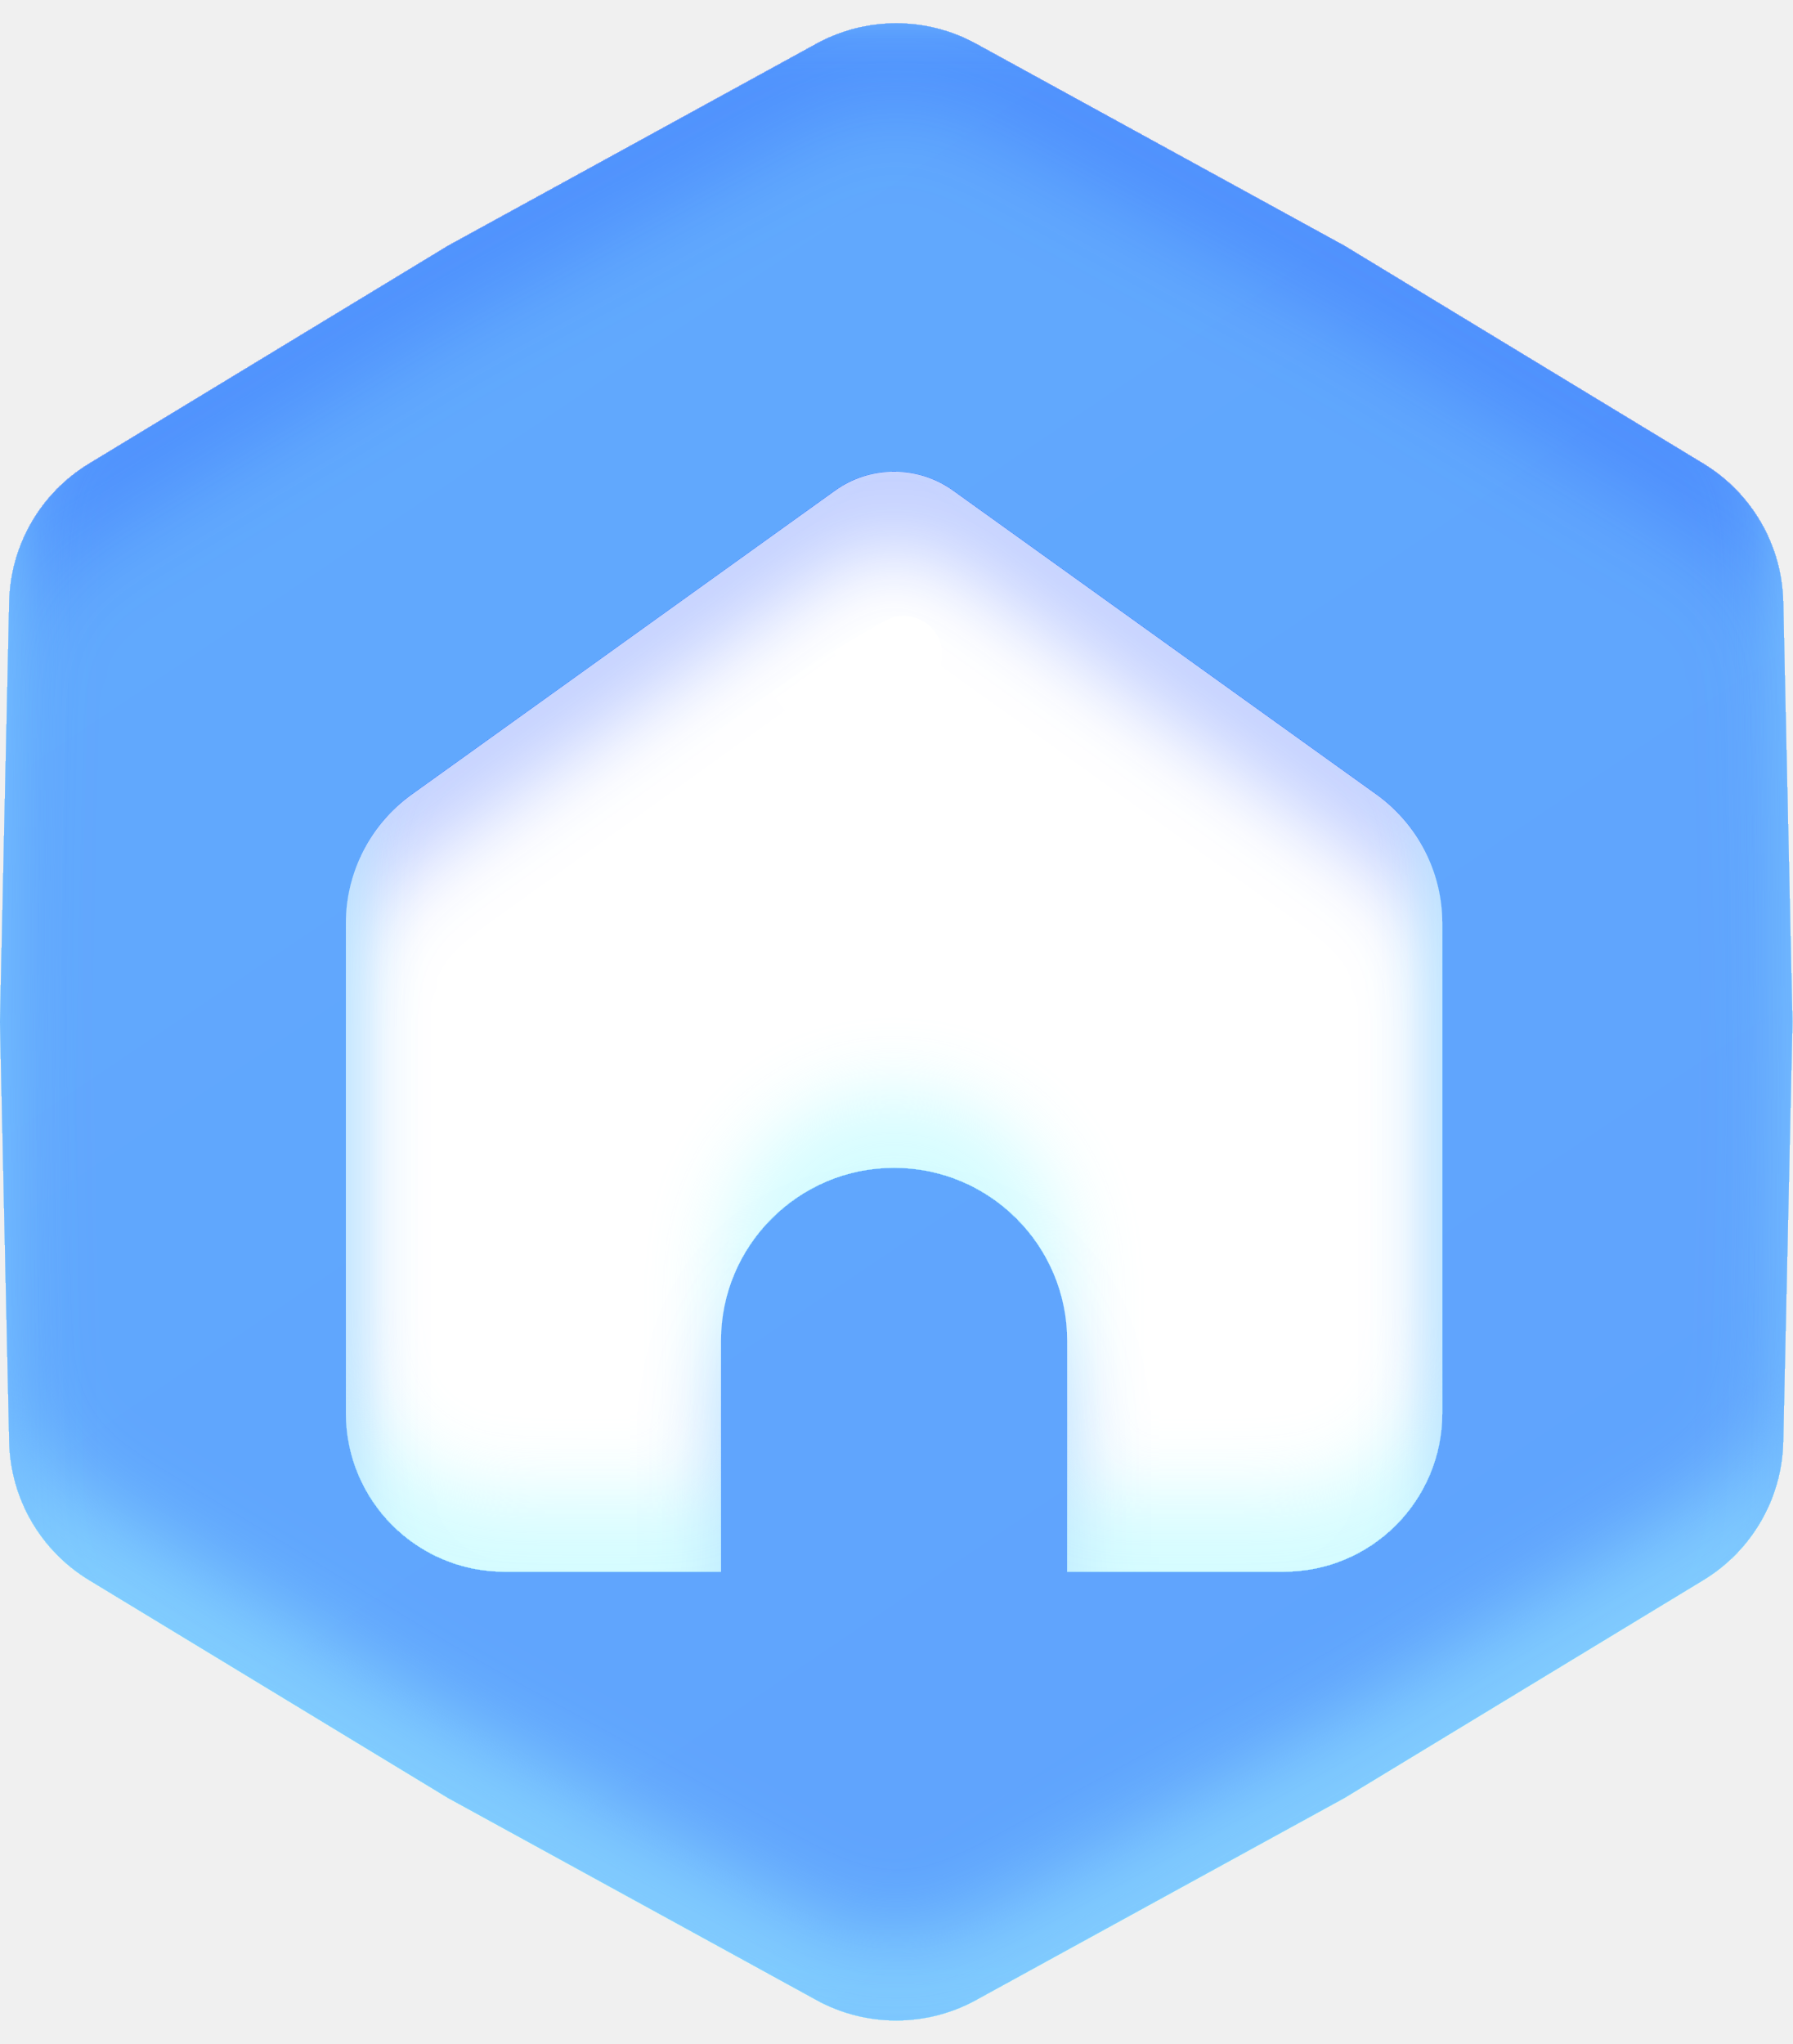
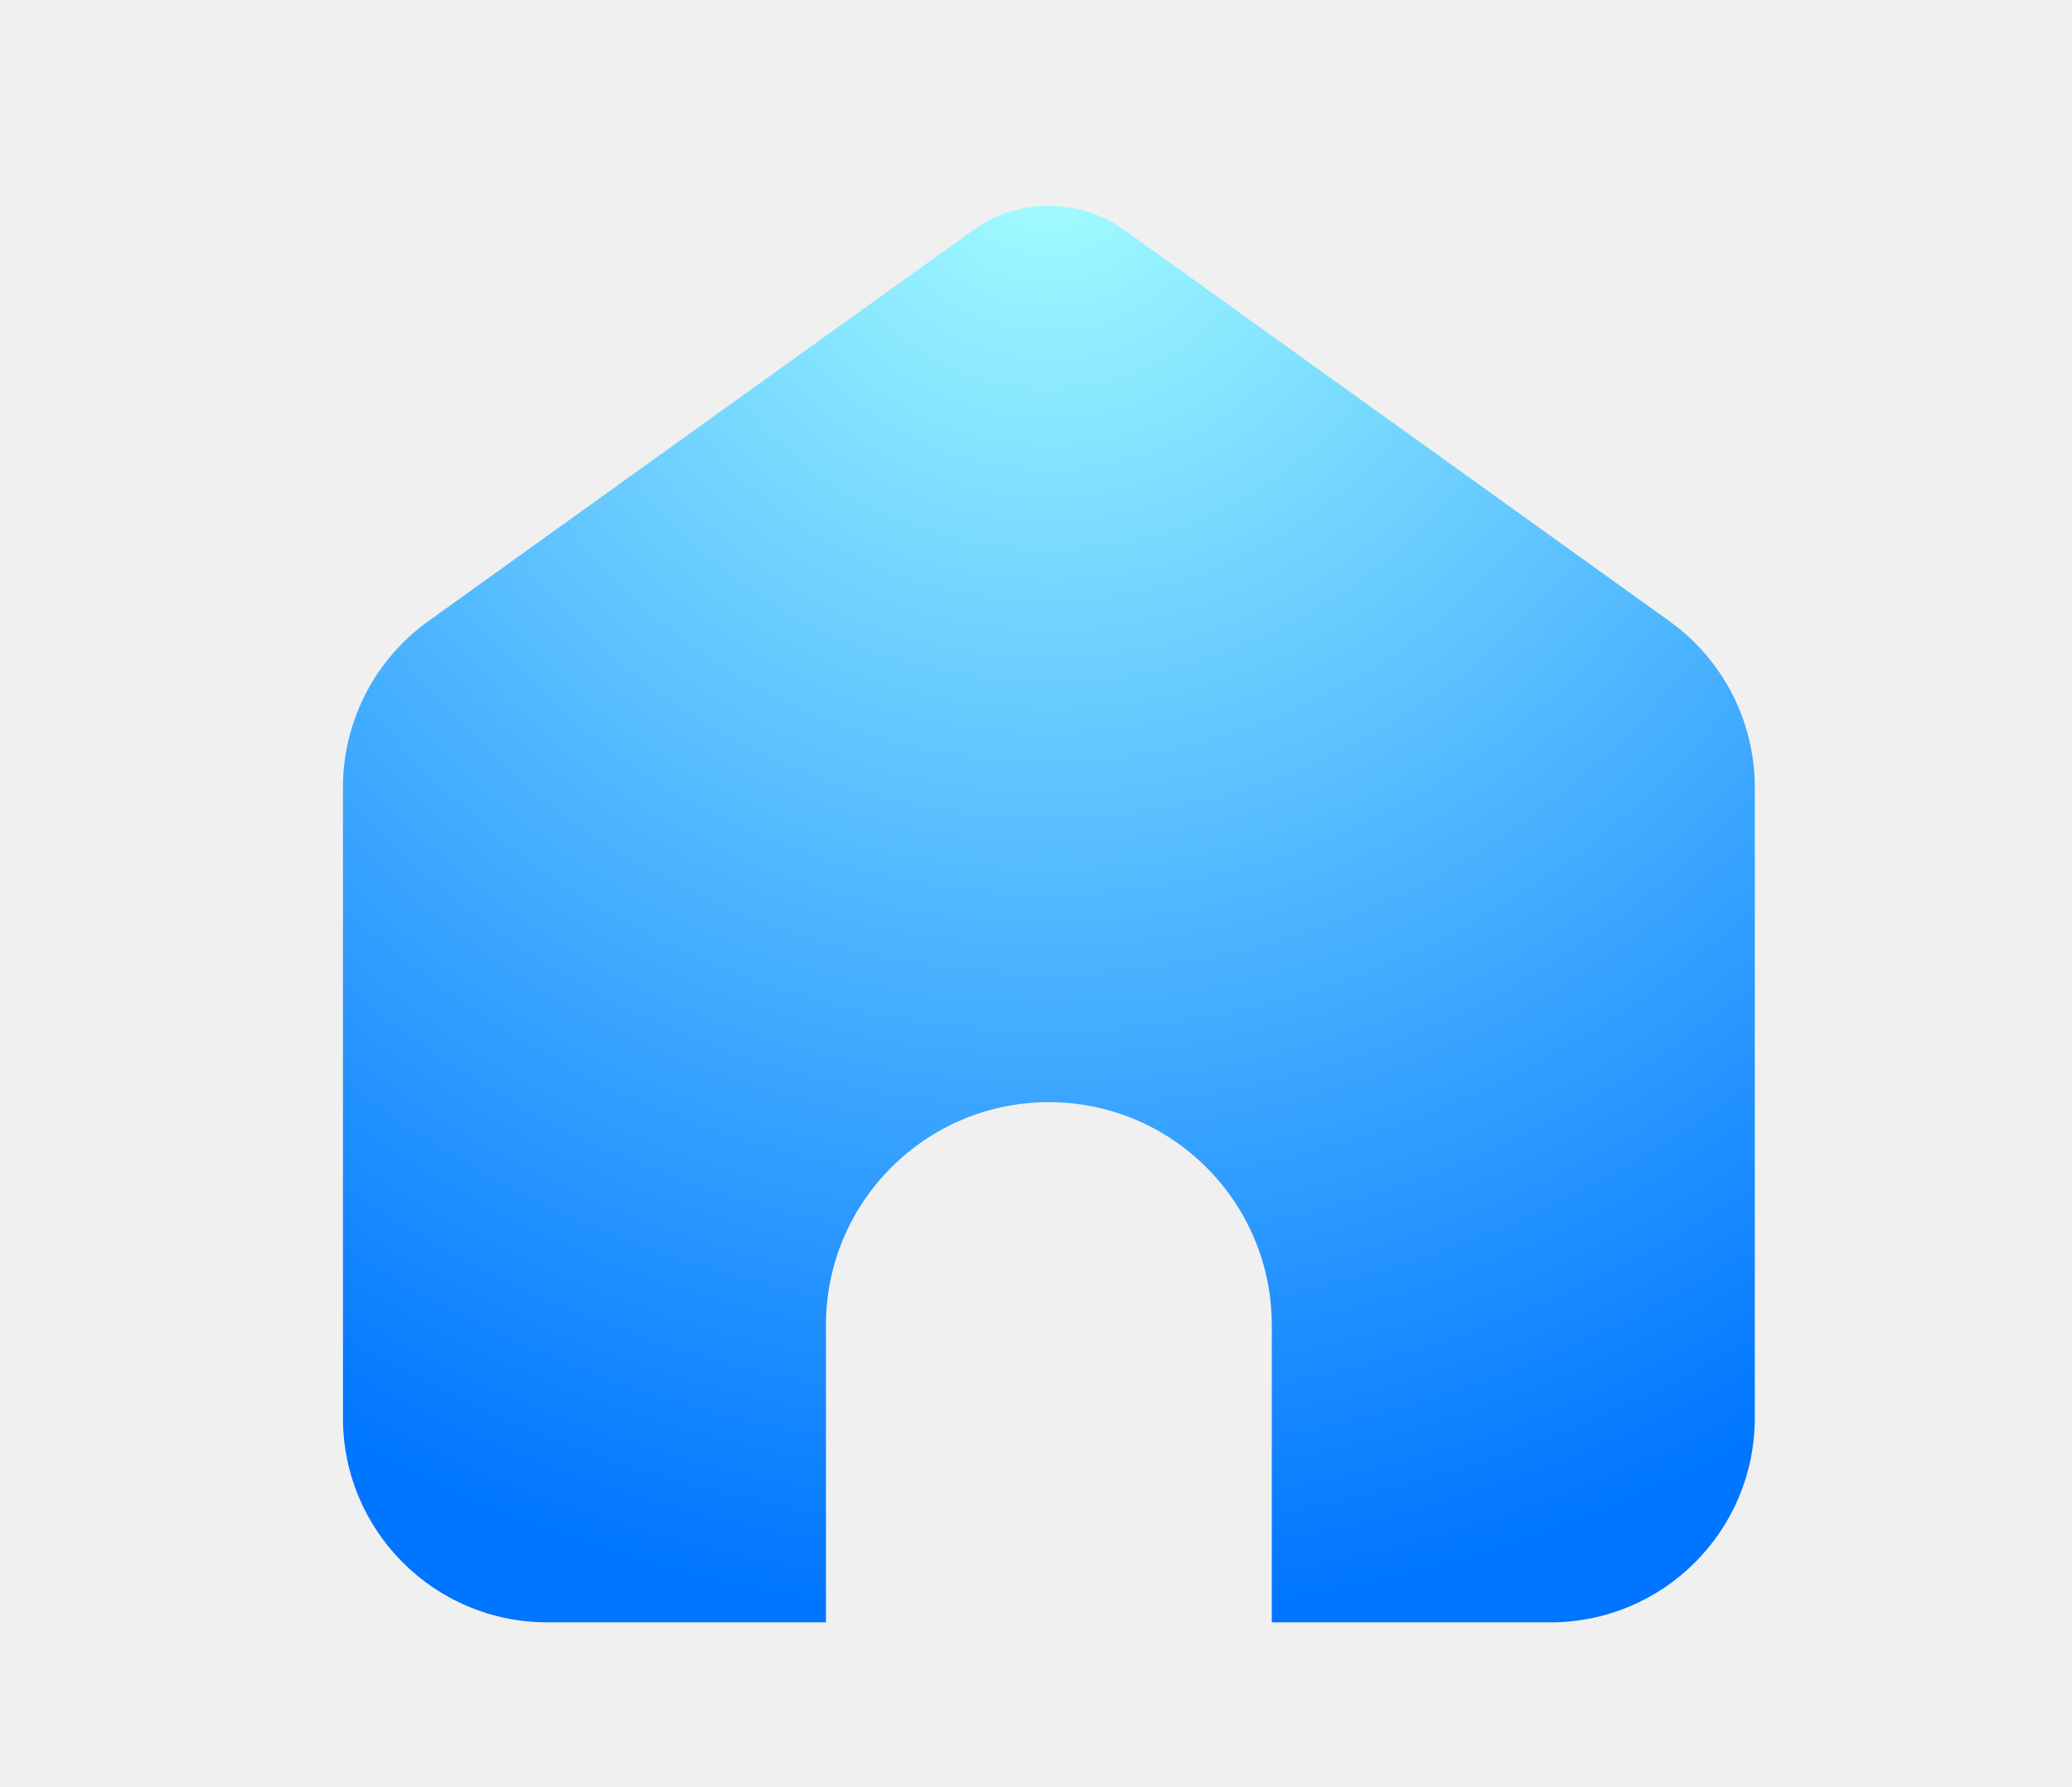
- <svg xmlns="http://www.w3.org/2000/svg" width="57" height="65" viewBox="0 0 57 65" fill="none">
-   <g filter="url(#filter0_ii_255_5185)">
-     <path d="M25.961 1.393C27.543 0.525 29.457 0.525 31.039 1.393L42.75 7.815L54.168 14.746C55.71 15.682 56.667 17.34 56.707 19.144L57 32.497L56.707 45.851C56.667 47.654 55.71 49.312 54.168 50.248L42.75 57.179L31.039 63.602C29.457 64.469 27.543 64.469 25.961 63.602L14.25 57.179L2.832 50.248C1.29 49.312 0.333 47.654 0.293 45.851L0 32.497L0.293 19.144C0.333 17.34 1.29 15.682 2.832 14.746L14.25 7.815L25.961 1.393Z" fill="url(#paint0_linear_255_5185)" />
-   </g>
-   <g filter="url(#filter1_ii_255_5185)">
-     <path d="M30.305 15.602L43.761 25.261C44.412 25.728 44.942 26.343 45.308 27.056C45.674 27.769 45.865 28.558 45.865 29.36V44.934C45.865 47.721 43.606 49.98 40.819 49.98H33.937V42.64C33.937 39.6 31.473 37.135 28.433 37.135C25.392 37.135 22.927 39.6 22.927 42.64V49.98H16.046C13.259 49.98 11 47.721 11 44.934V29.36C11 28.559 11.191 27.769 11.557 27.056C11.922 26.343 12.453 25.728 13.104 25.261L26.56 15.602C27.106 15.211 27.761 15 28.433 15C29.104 15 29.759 15.211 30.305 15.602Z" fill="white" />
-   </g>
-   <path fill-rule="evenodd" clip-rule="evenodd" d="M29.808 20.217C30.136 20.808 29.923 21.553 29.333 21.881C26.805 23.285 25.362 24.408 22.852 26.362C22.723 26.462 22.591 26.565 22.456 26.67C21.922 27.085 21.154 26.989 20.739 26.456C20.324 25.922 20.42 25.154 20.953 24.739C21.099 24.626 21.241 24.515 21.38 24.407C23.871 22.468 25.448 21.24 28.145 19.742C28.735 19.414 29.48 19.627 29.808 20.217Z" fill="url(#paint1_linear_255_5185)" />
+ <svg xmlns="http://www.w3.org/2000/svg" width="87" height="75" viewBox="0 0 87 75" fill="none">
+   <path d="M47.224 9.665L70.103 26.086C71.21 26.88 72.112 27.927 72.734 29.139C73.356 30.35 73.68 31.693 73.68 33.055V59.536C73.68 64.275 69.839 68.116 65.1 68.116H53.4V55.636C53.4 50.467 49.209 46.276 44.04 46.276C38.871 46.276 34.68 50.467 34.68 55.636V68.116H22.98C18.242 68.116 14.4 64.275 14.4 59.536V33.056C14.4 31.694 14.725 30.351 15.347 29.139C15.969 27.927 16.871 26.88 17.977 26.086L40.856 9.665C41.784 8.998 42.898 8.64 44.04 8.64C45.183 8.64 46.296 8.998 47.224 9.665Z" fill="url(#paint0_radial_667_146)" />
  <defs>
-     <filter id="filter0_ii_255_5185" x="0" y="-1.898" width="57" height="68.79" filterUnits="userSpaceOnUse" color-interpolation-filters="sRGB">
-       <feFlood flood-opacity="0" result="BackgroundImageFix" />
-       <feBlend mode="normal" in="SourceGraphic" in2="BackgroundImageFix" result="shape" />
-       <feColorMatrix in="SourceAlpha" type="matrix" values="0 0 0 0 0 0 0 0 0 0 0 0 0 0 0 0 0 0 127 0" result="hardAlpha" />
-       <feOffset dy="2.64" />
-       <feGaussianBlur stdDeviation="1.32" />
-       <feComposite in2="hardAlpha" operator="arithmetic" k2="-1" k3="1" />
-       <feColorMatrix type="matrix" values="0 0 0 0 0.096 0 0 0 0 0.295 0 0 0 0 1 0 0 0 0.25 0" />
-       <feBlend mode="normal" in2="shape" result="effect1_innerShadow_255_5185" />
-       <feColorMatrix in="SourceAlpha" type="matrix" values="0 0 0 0 0 0 0 0 0 0 0 0 0 0 0 0 0 0 127 0" result="hardAlpha" />
-       <feOffset dy="-2.64" />
-       <feGaussianBlur stdDeviation="1.32" />
-       <feComposite in2="hardAlpha" operator="arithmetic" k2="-1" k3="1" />
-       <feColorMatrix type="matrix" values="0 0 0 0 0.654 0 0 0 0 0.979 0 0 0 0 1 0 0 0 0.47 0" />
-       <feBlend mode="normal" in2="effect1_innerShadow_255_5185" result="effect2_innerShadow_255_5185" />
-     </filter>
-     <filter id="filter1_ii_255_5185" x="11" y="12.553" width="34.865" height="39.873" filterUnits="userSpaceOnUse" color-interpolation-filters="sRGB">
-       <feFlood flood-opacity="0" result="BackgroundImageFix" />
-       <feBlend mode="normal" in="SourceGraphic" in2="BackgroundImageFix" result="shape" />
-       <feColorMatrix in="SourceAlpha" type="matrix" values="0 0 0 0 0 0 0 0 0 0 0 0 0 0 0 0 0 0 127 0" result="hardAlpha" />
-       <feOffset dy="2.447" />
-       <feGaussianBlur stdDeviation="1.223" />
-       <feComposite in2="hardAlpha" operator="arithmetic" k2="-1" k3="1" />
-       <feColorMatrix type="matrix" values="0 0 0 0 0.096 0 0 0 0 0.295 0 0 0 0 1 0 0 0 0.25 0" />
-       <feBlend mode="normal" in2="shape" result="effect1_innerShadow_255_5185" />
-       <feColorMatrix in="SourceAlpha" type="matrix" values="0 0 0 0 0 0 0 0 0 0 0 0 0 0 0 0 0 0 127 0" result="hardAlpha" />
-       <feOffset dy="-2.447" />
-       <feGaussianBlur stdDeviation="1.223" />
-       <feComposite in2="hardAlpha" operator="arithmetic" k2="-1" k3="1" />
-       <feColorMatrix type="matrix" values="0 0 0 0 0.654 0 0 0 0 0.979 0 0 0 0 1 0 0 0 0.47 0" />
-       <feBlend mode="normal" in2="effect1_innerShadow_255_5185" result="effect2_innerShadow_255_5185" />
-     </filter>
-     <linearGradient id="paint0_linear_255_5185" x1="55" y1="61.37" x2="18.379" y2="6.961" gradientUnits="userSpaceOnUse">
-       <stop stop-color="#5FA2FD" />
-       <stop offset="1" stop-color="#61A9FD" />
-     </linearGradient>
-     <linearGradient id="paint1_linear_255_5185" x1="29.044" y1="20.199" x2="21.704" y2="26.01" gradientUnits="userSpaceOnUse">
-       <stop stop-color="white" />
-       <stop offset="1" stop-color="white" stop-opacity="0" />
-     </linearGradient>
+     <radialGradient id="paint0_radial_667_146" cx="0" cy="0" r="1" gradientUnits="userSpaceOnUse" gradientTransform="translate(44.0404 6.40978) rotate(90) scale(61.7064 61.503)">
+       <stop stop-color="#A6FFFF" />
+       <stop offset="1" stop-color="#0075FF" />
+     </radialGradient>
  </defs>
</svg>
